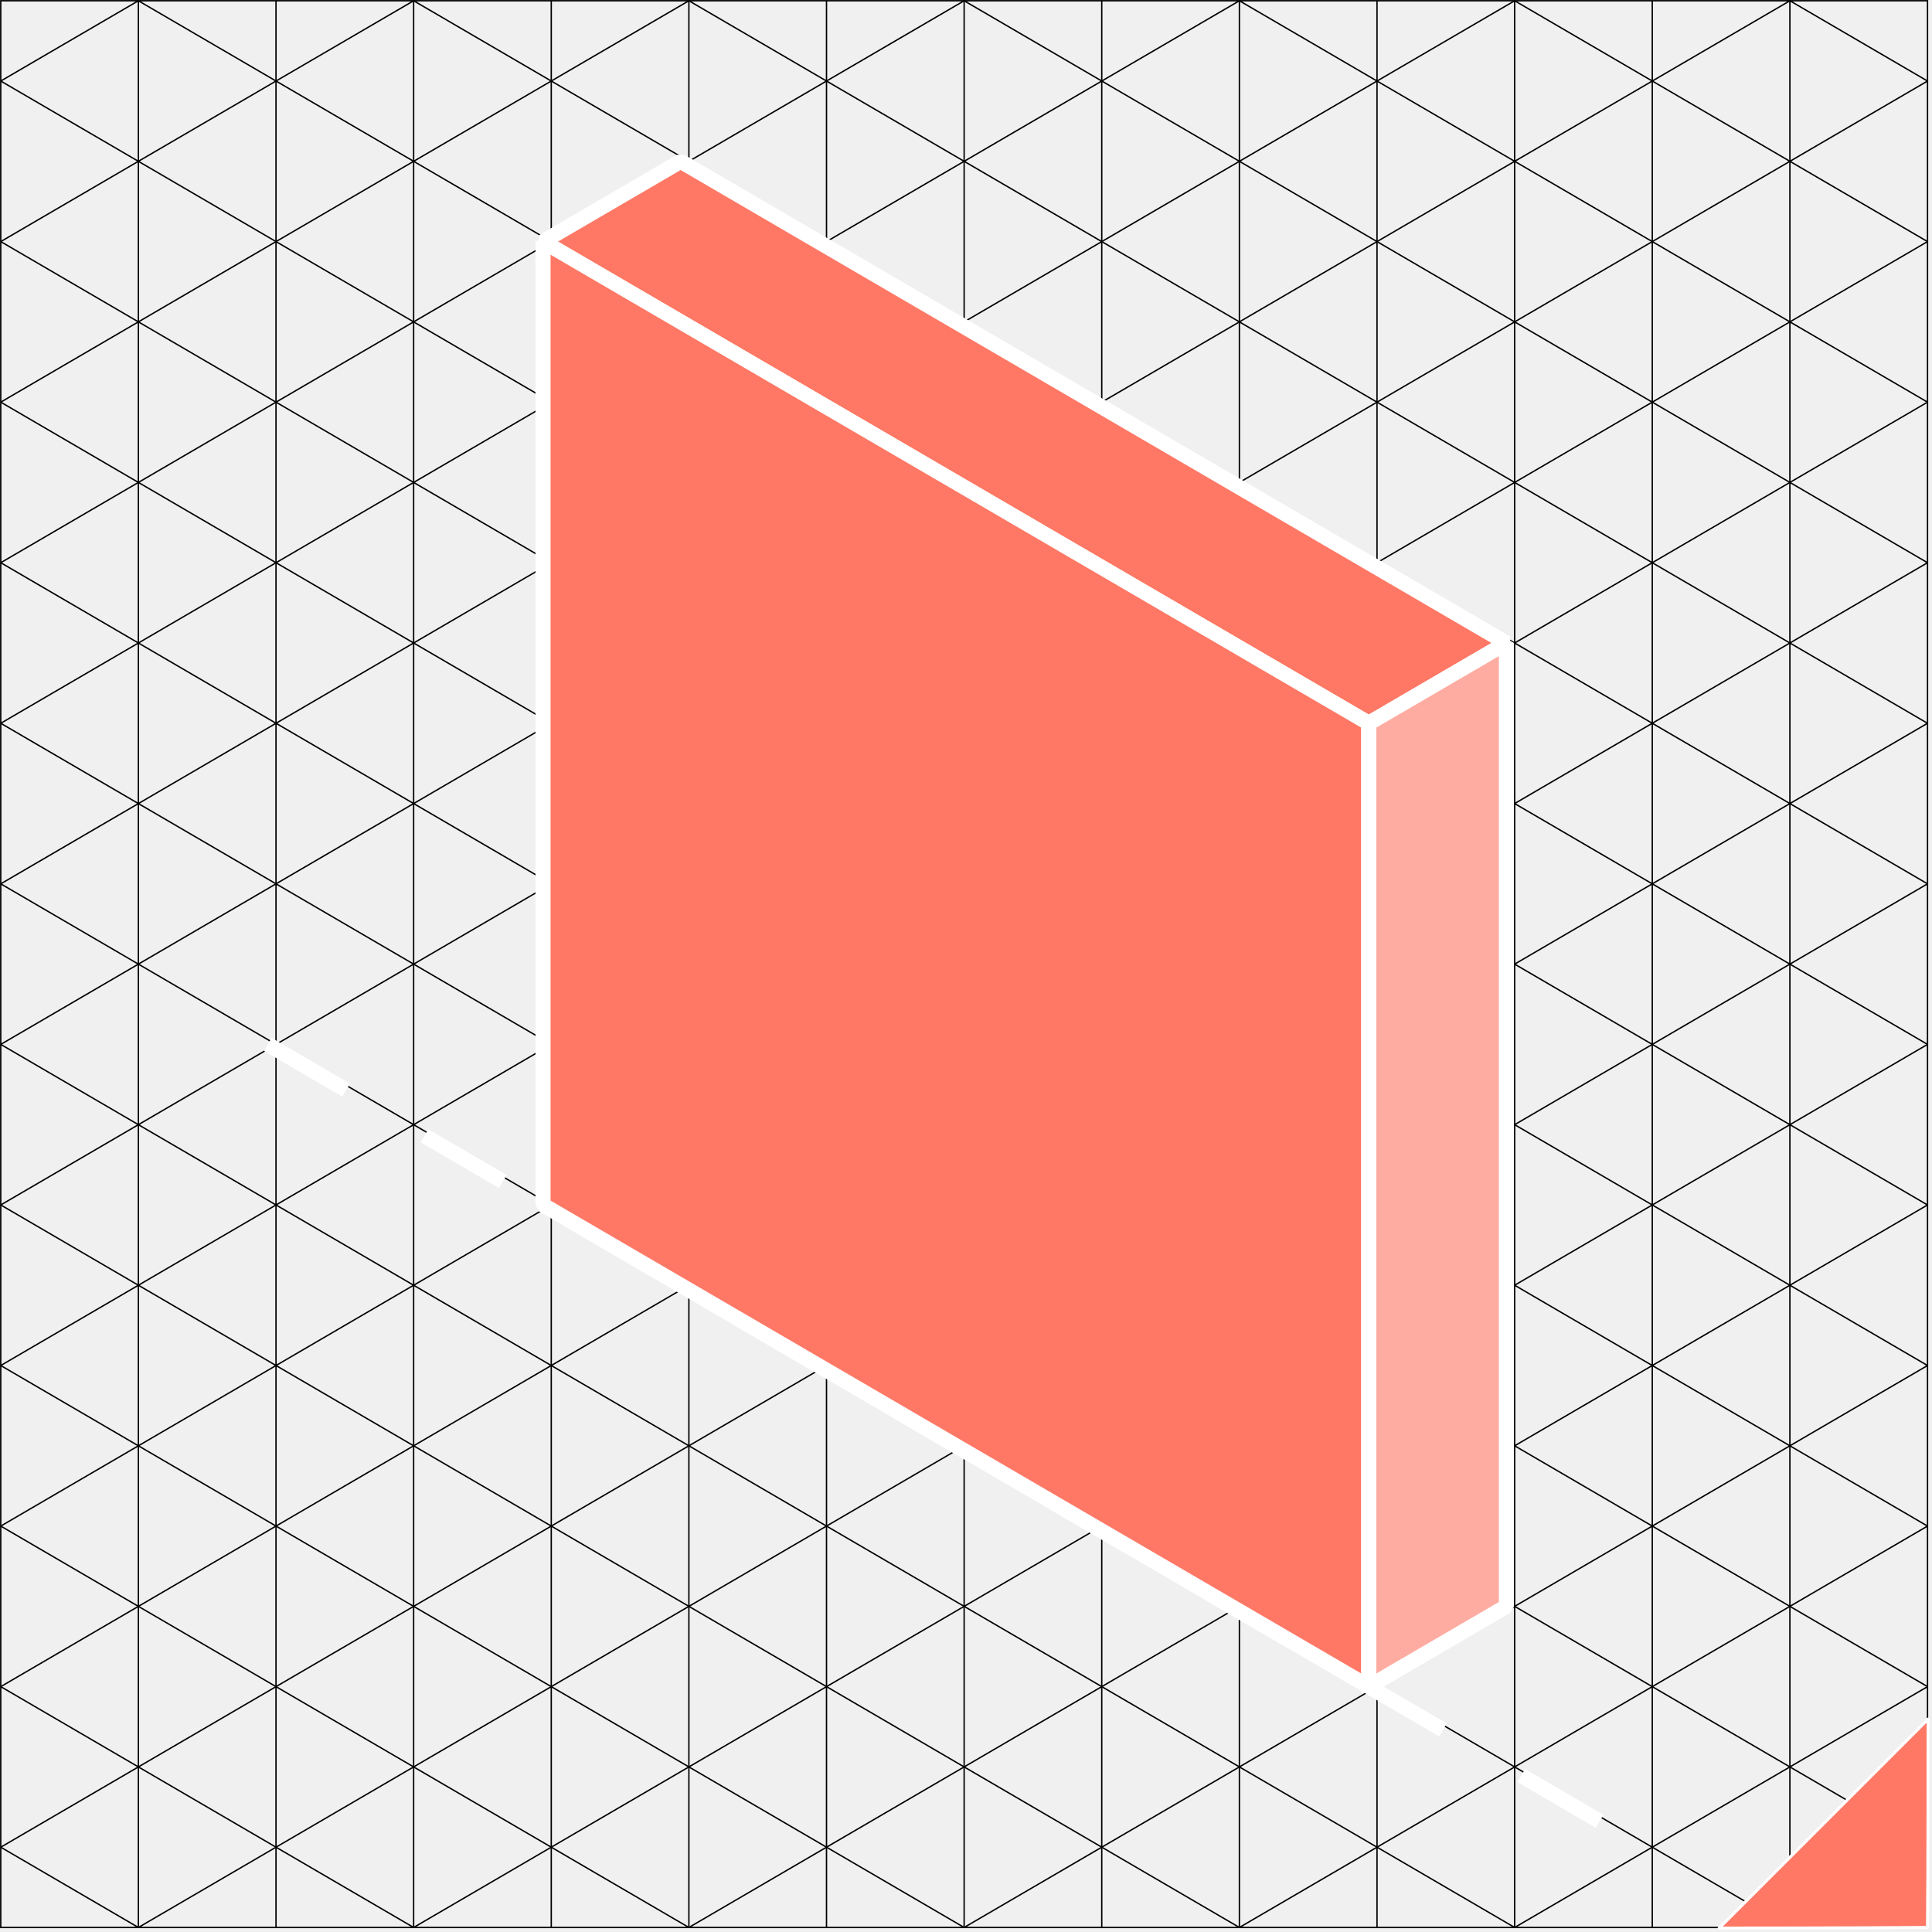
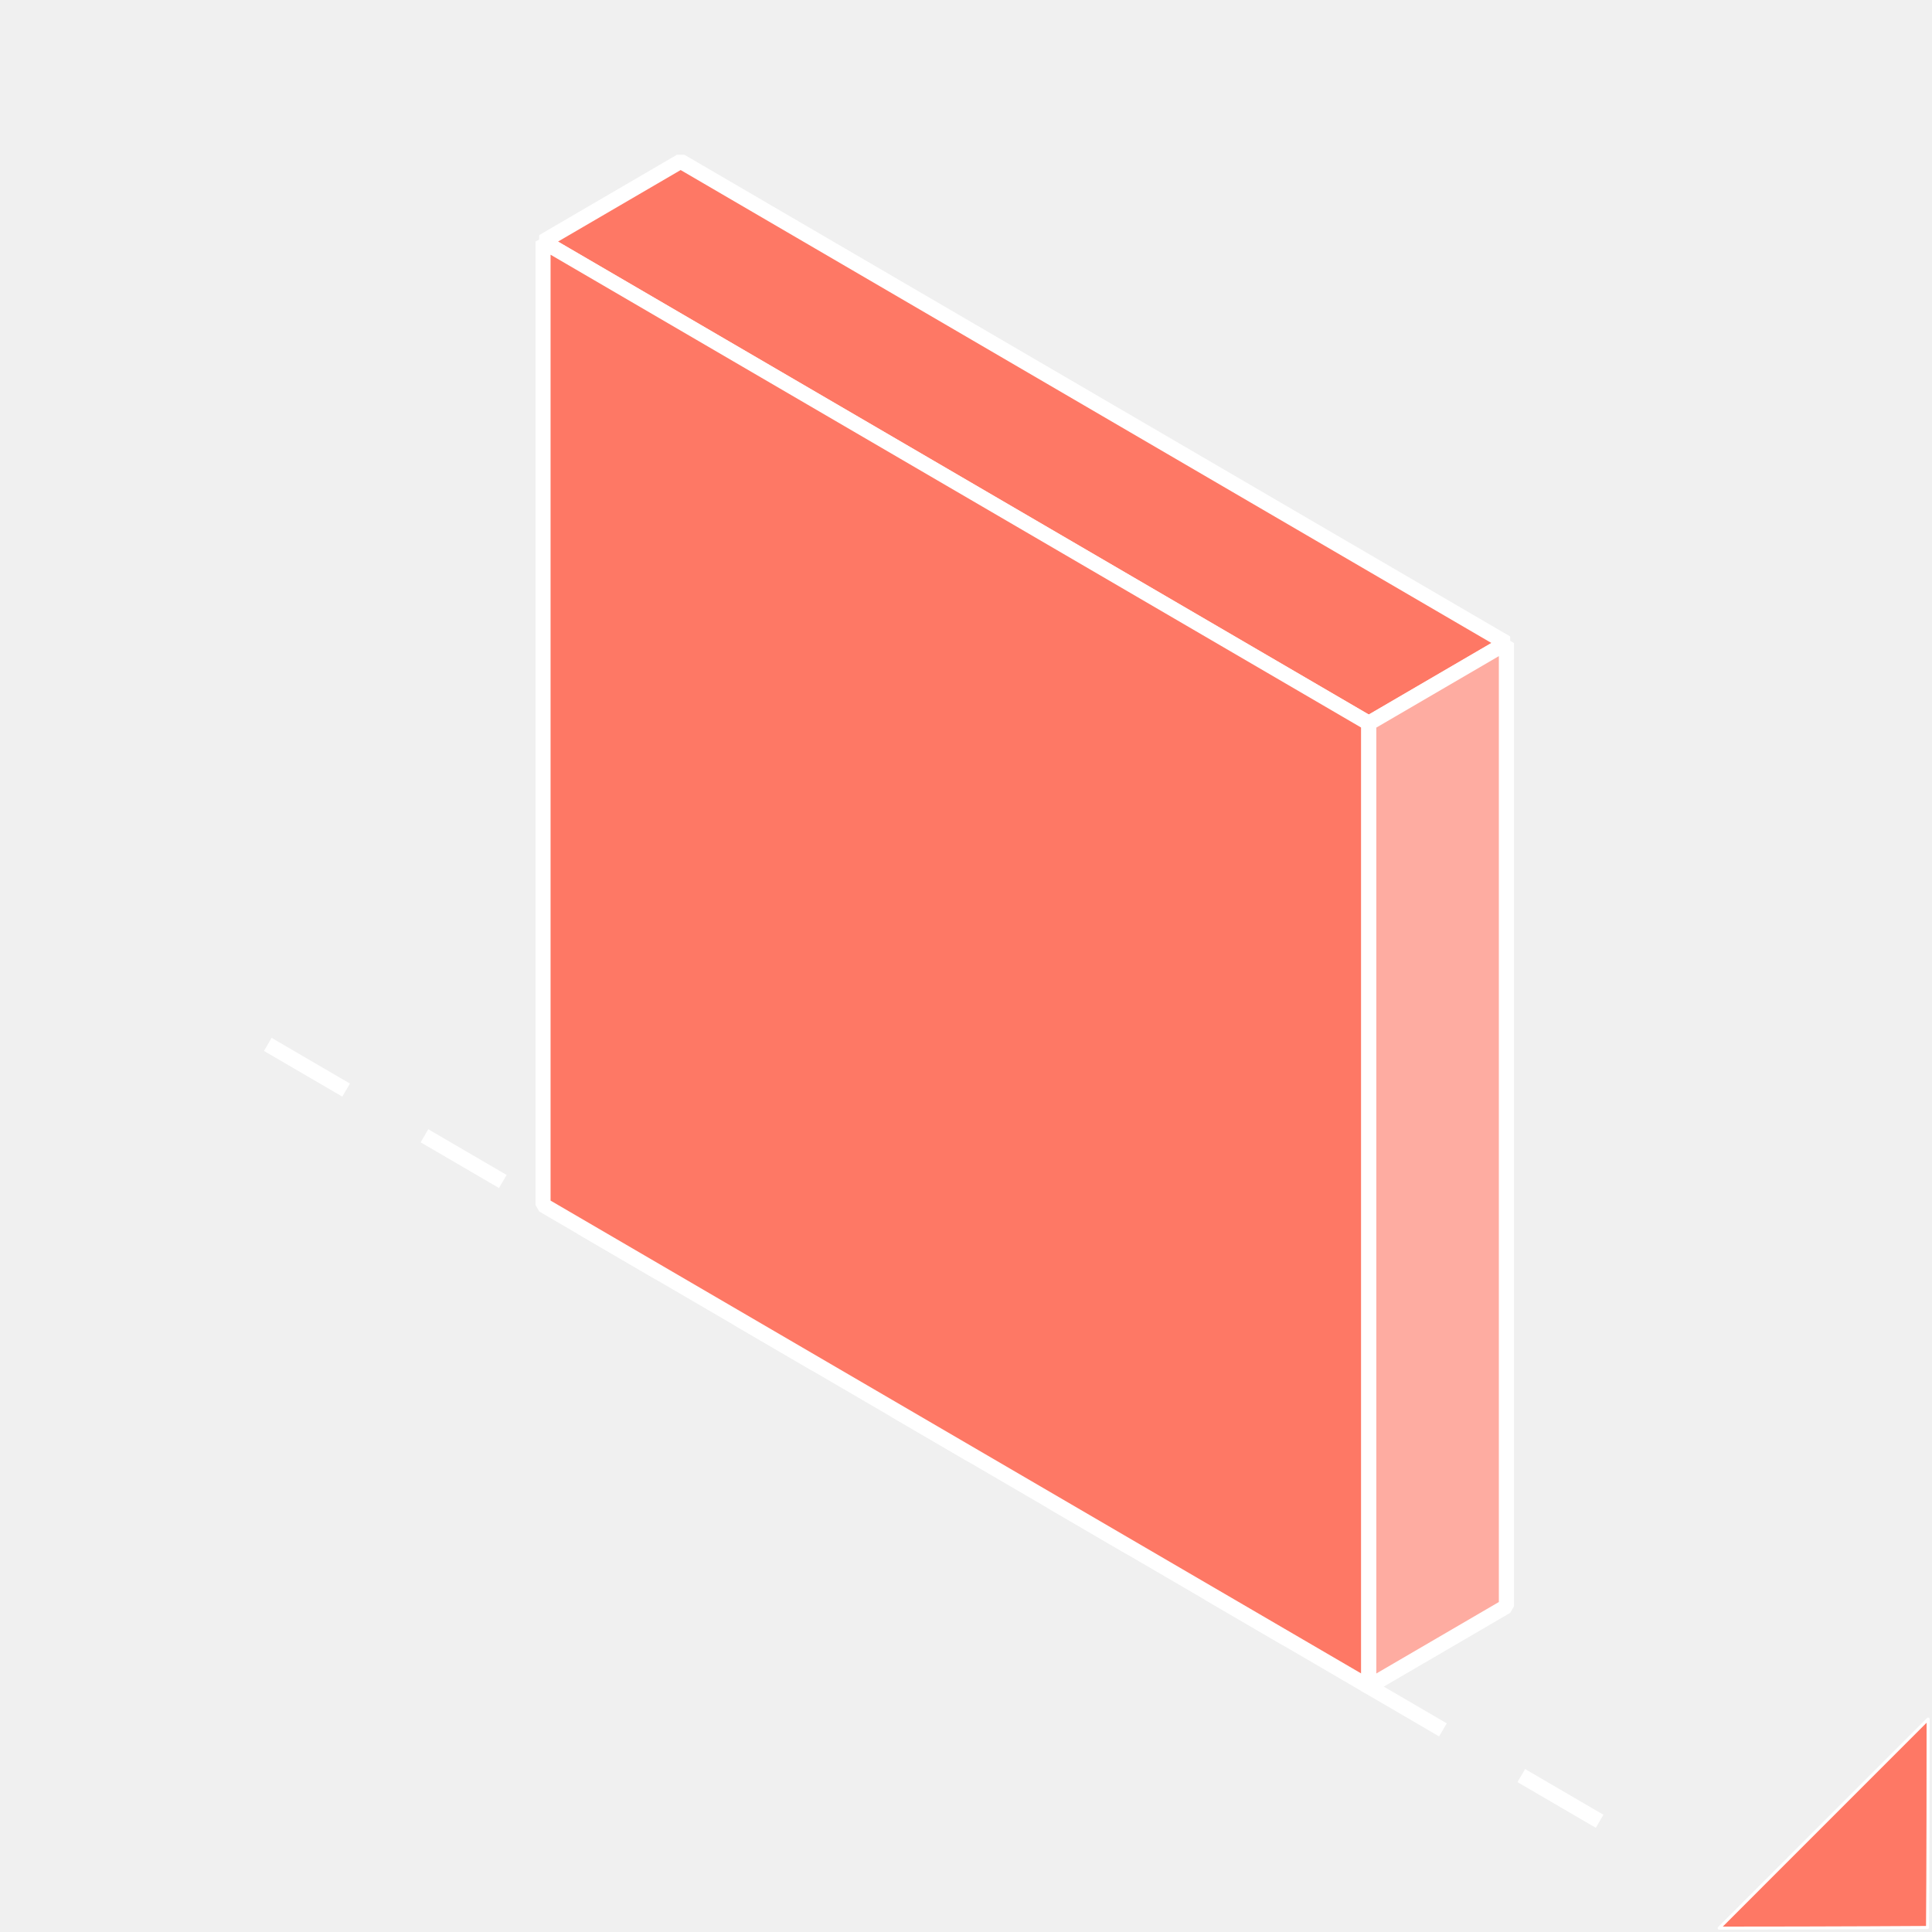
<svg xmlns="http://www.w3.org/2000/svg" width="128" height="128" viewBox="0 0 128 128" version="1.1" id="svg1">
  <defs id="defs1">
    <rect x="132.207" y="-31.851" width="80.386" height="199.195" id="rect16" />
    <rect x="140.296" y="51.821" width="44.743" height="78.364" id="rect15" />
    <clipPath clipPathUnits="userSpaceOnUse" id="clipPath2">
      <path d="M 40,0 V 950 H 970 V 0 Z" transform="translate(0,-2.5000001e-5)" id="path2" />
    </clipPath>
    <clipPath clipPathUnits="userSpaceOnUse" id="clipPath4">
      <path d="M 40,0 V 950 H 970 V 0 Z" transform="translate(0,-2.5000001e-5)" id="path4" />
    </clipPath>
    <clipPath clipPathUnits="userSpaceOnUse" id="clipPath6">
      <path d="M 40,0 V 950 H 970 V 0 Z" transform="translate(0,-2.5000001e-5)" id="path6" />
    </clipPath>
    <clipPath clipPathUnits="userSpaceOnUse" id="clipPath8">
      <path d="M 40,0 V 950 H 970 V 0 Z" transform="matrix(0.1,0,0,-0.1,-37.6645,4.108203)" id="path8" />
    </clipPath>
  </defs>
-   <g id="g1137" style="display:inline">
+   <g id="g1137" style="display:none">
    <g id="g1097" transform="matrix(0.911807,0,0,0.9212333,0.05,0.05)">
      <path style="fill:none;stroke:#000000;stroke-width:0.1" d="M 10,0 V 138.564" id="path1085" />
      <path style="fill:none;stroke:#000000;stroke-width:0.1" d="M 20,0 V 138.564" id="path1086" />
      <path style="fill:none;stroke:#000000;stroke-width:0.1" d="M 30,0 V 138.564" id="path1087" />
      <path style="fill:none;stroke:#000000;stroke-width:0.1" d="M 40,0 V 138.564" id="path1088" />
      <path style="fill:none;stroke:#000000;stroke-width:0.1" d="M 50,0 V 138.564" id="path1089" />
      <path style="fill:none;stroke:#000000;stroke-width:0.1" d="M 60,0 V 138.564" id="path1090" />
      <path style="fill:none;stroke:#000000;stroke-width:0.1" d="M 70,0 V 138.564" id="path1091" />
      <path style="fill:none;stroke:#000000;stroke-width:0.1" d="M 80,0 V 138.564" id="path1092" />
      <path style="fill:none;stroke:#000000;stroke-width:0.1" d="M 90,0 V 138.564" id="path1093" />
      <path style="fill:none;stroke:#000000;stroke-width:0.1" d="M 100,0 V 138.564" id="path1094" />
      <path style="fill:none;stroke:#000000;stroke-width:0.1" d="M 110,0 V 138.564" id="path1095" />
      <path style="fill:none;stroke:#000000;stroke-width:0.1" d="M 120,0 V 138.564" id="path1096" />
      <path style="fill:none;stroke:#000000;stroke-width:0.1" d="M 130,0 V 138.564" id="path1097" />
    </g>
    <path style="fill:none;stroke:#000000;stroke-width:0.1" d="M 10,138.564 0,132.791" id="path1098" transform="matrix(0.911807,0,0,0.9212333,0.05,0.05)" />
    <path style="fill:none;stroke:#000000;stroke-width:0.1" d="M 30,138.564 0,121.244" id="path1099" transform="matrix(0.911807,0,0,0.9212333,0.05,0.05)" />
    <path style="fill:none;stroke:#000000;stroke-width:0.1" d="M 50,138.564 0,109.697" id="path1100" transform="matrix(0.911807,0,0,0.9212333,0.05,0.05)" />
    <path style="fill:none;stroke:#000000;stroke-width:0.1" d="M 70,138.564 0,98.15" id="path1101" transform="matrix(0.911807,0,0,0.9212333,0.05,0.05)" />
    <path style="fill:none;stroke:#000000;stroke-width:0.1" d="M 90,138.564 0,86.603" id="path1102" transform="matrix(0.911807,0,0,0.9212333,0.05,0.05)" />
    <path style="fill:none;stroke:#000000;stroke-width:0.1" d="M 110,138.564 0,75.056" id="path1103" transform="matrix(0.911807,0,0,0.9212333,0.05,0.05)" />
    <path style="fill:none;stroke:#000000;stroke-width:0.1" d="M 130,138.564 0,63.509" id="path1104" transform="matrix(0.911807,0,0,0.9212333,0.05,0.05)" />
    <path style="fill:none;stroke:#000000;stroke-width:0.1" d="M 140,132.791 0,51.962" id="path1105" transform="matrix(0.911807,0,0,0.9212333,0.05,0.05)" />
    <path style="fill:none;stroke:#000000;stroke-width:0.1" d="M 140,121.244 0,40.414" id="path1106" transform="matrix(0.911807,0,0,0.9212333,0.05,0.05)" />
    <path style="fill:none;stroke:#000000;stroke-width:0.1" d="M 140,109.697 0,28.867" id="path1107" transform="matrix(0.911807,0,0,0.9212333,0.05,0.05)" />
    <path style="fill:none;stroke:#000000;stroke-width:0.1" d="M 140,98.15 0,17.32" id="path1108" transform="matrix(0.911807,0,0,0.9212333,0.05,0.05)" />
    <path style="fill:none;stroke:#000000;stroke-width:0.1" d="M 140,86.603 0,5.774" id="path1109" transform="matrix(0.911807,0,0,0.9212333,0.05,0.05)" />
    <path style="fill:none;stroke:#000000;stroke-width:0.1" d="M 140,75.056 10,0" id="path1110" transform="matrix(0.911807,0,0,0.9212333,0.05,0.05)" />
    <path style="fill:none;stroke:#000000;stroke-width:0.1" d="M 140,63.509 30,0" id="path1111" transform="matrix(0.911807,0,0,0.9212333,0.05,0.05)" />
    <path style="fill:none;stroke:#000000;stroke-width:0.1" d="M 140,51.962 50,0" id="path1112" transform="matrix(0.911807,0,0,0.9212333,0.05,0.05)" />
    <path style="fill:none;stroke:#000000;stroke-width:0.1" d="M 140,40.414 70,0" id="path1113" transform="matrix(0.911807,0,0,0.9212333,0.05,0.05)" />
    <path style="fill:none;stroke:#000000;stroke-width:0.1" d="M 140,28.867 90,0" id="path1114" transform="matrix(0.911807,0,0,0.9212333,0.05,0.05)" />
    <path style="fill:none;stroke:#000000;stroke-width:0.1" d="M 140,17.32 110,0" id="path1115" transform="matrix(0.911807,0,0,0.9212333,0.05,0.05)" />
    <path style="fill:none;stroke:#000000;stroke-width:0.1" d="M 140,5.774 130,0" id="path1116" transform="matrix(0.911807,0,0,0.9212333,0.05,0.05)" />
    <g id="g1116" transform="matrix(0.911807,0,0,0.9212333,0.05,0.05)" />
    <g id="g1135" transform="matrix(0.911807,0,0,0.9212333,0.05,0.05)">
      <path style="fill:none;stroke:#000000;stroke-width:0.1" d="m 130,138.564 10,-5.773" id="path1117" />
      <path style="fill:none;stroke:#000000;stroke-width:0.1" d="m 110,138.564 30,-17.32" id="path1118" />
      <path style="fill:none;stroke:#000000;stroke-width:0.1" d="m 90,138.564 50,-28.867" id="path1119" />
      <path style="fill:none;stroke:#000000;stroke-width:0.1" d="M 70,138.564 140,98.15" id="path1120" />
      <path style="fill:none;stroke:#000000;stroke-width:0.1" d="M 50,138.564 140,86.603" id="path1121" />
      <path style="fill:none;stroke:#000000;stroke-width:0.1" d="M 30,138.564 140,75.056" id="path1122" />
      <path style="fill:none;stroke:#000000;stroke-width:0.1" d="M 10,138.564 140,63.509" id="path1123" />
      <path style="fill:none;stroke:#000000;stroke-width:0.1" d="M 0,132.791 140,51.962" id="path1124" />
      <path style="fill:none;stroke:#000000;stroke-width:0.1" d="M 0,121.244 140,40.414" id="path1125" />
      <path style="fill:none;stroke:#000000;stroke-width:0.1" d="M 0,109.697 140,28.867" id="path1126" />
      <path style="fill:none;stroke:#000000;stroke-width:0.1" d="M 0,98.15 140,17.32" id="path1127" />
      <path style="fill:none;stroke:#000000;stroke-width:0.1" d="M 0,86.603 140,5.774" id="path1128" />
      <path style="fill:none;stroke:#000000;stroke-width:0.1" d="M 0,75.056 130,0" id="path1129" />
      <path style="fill:none;stroke:#000000;stroke-width:0.1" d="M 0,63.509 110,0" id="path1130" />
      <path style="fill:none;stroke:#000000;stroke-width:0.1" d="M 0,51.962 90,0" id="path1131" />
      <path style="fill:none;stroke:#000000;stroke-width:0.1" d="M 0,40.414 70,0" id="path1132" />
      <path style="fill:none;stroke:#000000;stroke-width:0.1" d="M 0,28.867 50,0" id="path1133" />
      <path style="fill:none;stroke:#000000;stroke-width:0.1" d="M 0,17.32 30,0" id="path1134" />
      <path style="fill:none;stroke:#000000;stroke-width:0.1" d="M 0,5.774 10,0" id="path1135" />
    </g>
    <rect x="0" y="0" width="140" height="138.564" style="fill:none;stroke:#000000;stroke-width:0.1" id="rect1135" transform="matrix(0.911807,0,0,0.9212333,0.05,0.05)" />
    <g transform="matrix(0.911807,0,0,0.9212333,0.05,0.05)" id="g1136" />
  </g>
  <g id="layer3" style="display:inline;fill:#fe7865">
    <path style="display:inline;fill:none;stroke:#ffffff;stroke-width:1.002;stroke-linecap:butt;stroke-linejoin:miter;stroke-opacity:1;stroke-dasharray:6.009, 6.009;stroke-dashoffset:0" d="m 17.741,69.194 91.181,53.187" id="path7" />
    <path style="fill:#fe7865;stroke:#ffffff;stroke-width:1px;stroke-linecap:butt;stroke-linejoin:bevel;stroke-opacity:1" d="m 35.977,16.006 9.118,-5.319 54.708,31.913 -9.118,5.319 z" id="path1" />
    <path style="fill:#fe7865;stroke:#ffffff;stroke-width:1px;stroke-linecap:butt;stroke-linejoin:bevel;stroke-opacity:1" d="m 35.977,16.006 v 63.825 c 0,0 54.708,31.912 54.708,31.912 0,1e-5 0,-63.825 0,-63.825 z" id="path3" />
    <path style="fill:#feaca1;stroke:#ffffff;stroke-width:1px;stroke-linecap:butt;stroke-linejoin:bevel;stroke-opacity:1;fill-opacity:1" d="m 99.803,42.6 1.6e-5,63.825 -9.118,5.319 -8e-6,-63.825 z" id="path5" />
  </g>
  <g id="layer1" style="display:inline">
    <path style="display:inline;fill:#fe7865;fill-opacity:1;stroke:#ffffff;stroke-width:0.2;stroke-linecap:round;stroke-linejoin:round;stroke-miterlimit:0;stroke-dasharray:none;stroke-opacity:1;paint-order:normal" d="m 127.742,113.894 c -7.2,7.2 1.471,-1.467 -13.845,13.848 7.586,0 13.806,-0.042 13.806,-0.042 0,0 0.039,-3.57 0.039,-13.806 z" id="path406" />
    <text xml:space="preserve" style="font-size:15px;line-height:1.25;font-family:sans-serif;display:none;fill:#ffffff;fill-opacity:1" x="113.217" y="125.385" id="text14-6-6-5-2">
      <tspan id="tspan14-8-4-0-1" x="113.217" y="125.385" style="font-style:normal;font-variant:normal;font-weight:bold;font-stretch:normal;font-size:15px;font-family:Cantarell;-inkscape-font-specification:'Cantarell Bold';fill:#ffffff;fill-opacity:1">M</tspan>
    </text>
    <text xml:space="preserve" style="font-size:15px;line-height:1.25;font-family:sans-serif;display:none;fill:#ffffff;fill-opacity:1" x="117.057" y="125.52" id="text14-6-6-5-2-7">
      <tspan id="tspan14-8-4-0-1-0" x="117.057" y="125.52" style="font-style:normal;font-variant:normal;font-weight:bold;font-stretch:normal;font-size:15px;font-family:Cantarell;-inkscape-font-specification:'Cantarell Bold';fill:#ffffff;fill-opacity:1">S</tspan>
    </text>
  </g>
</svg>
